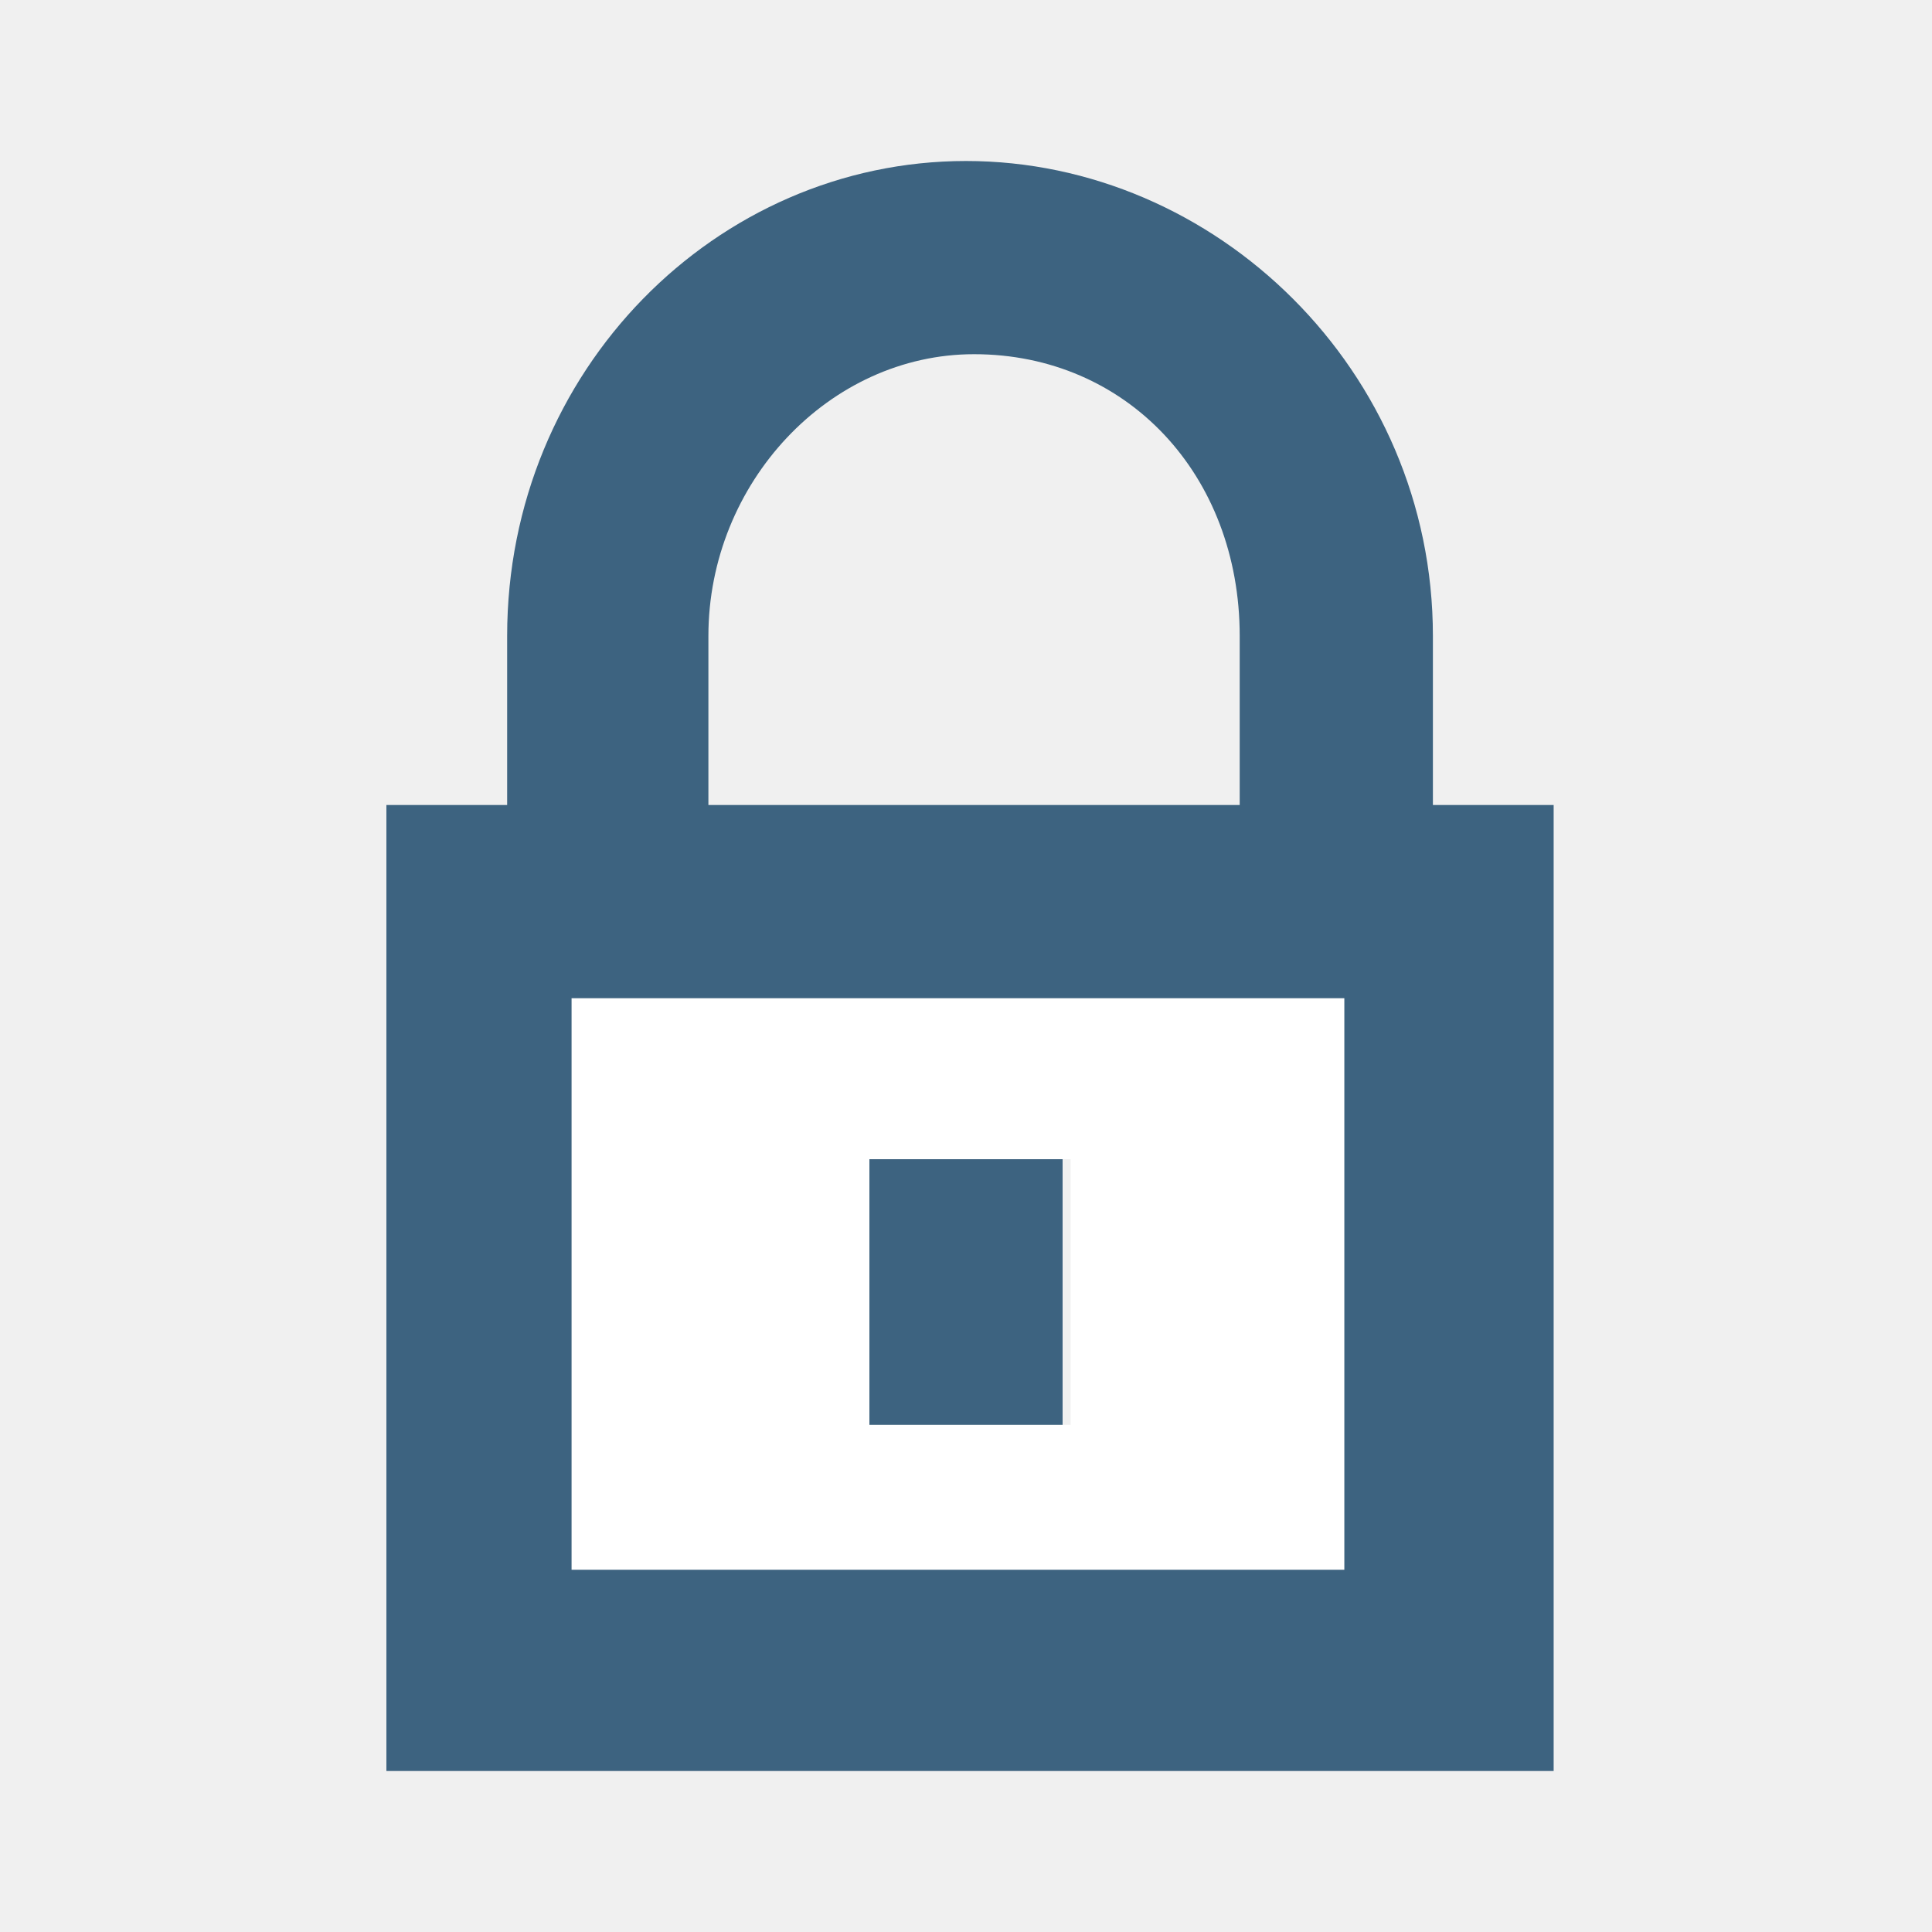
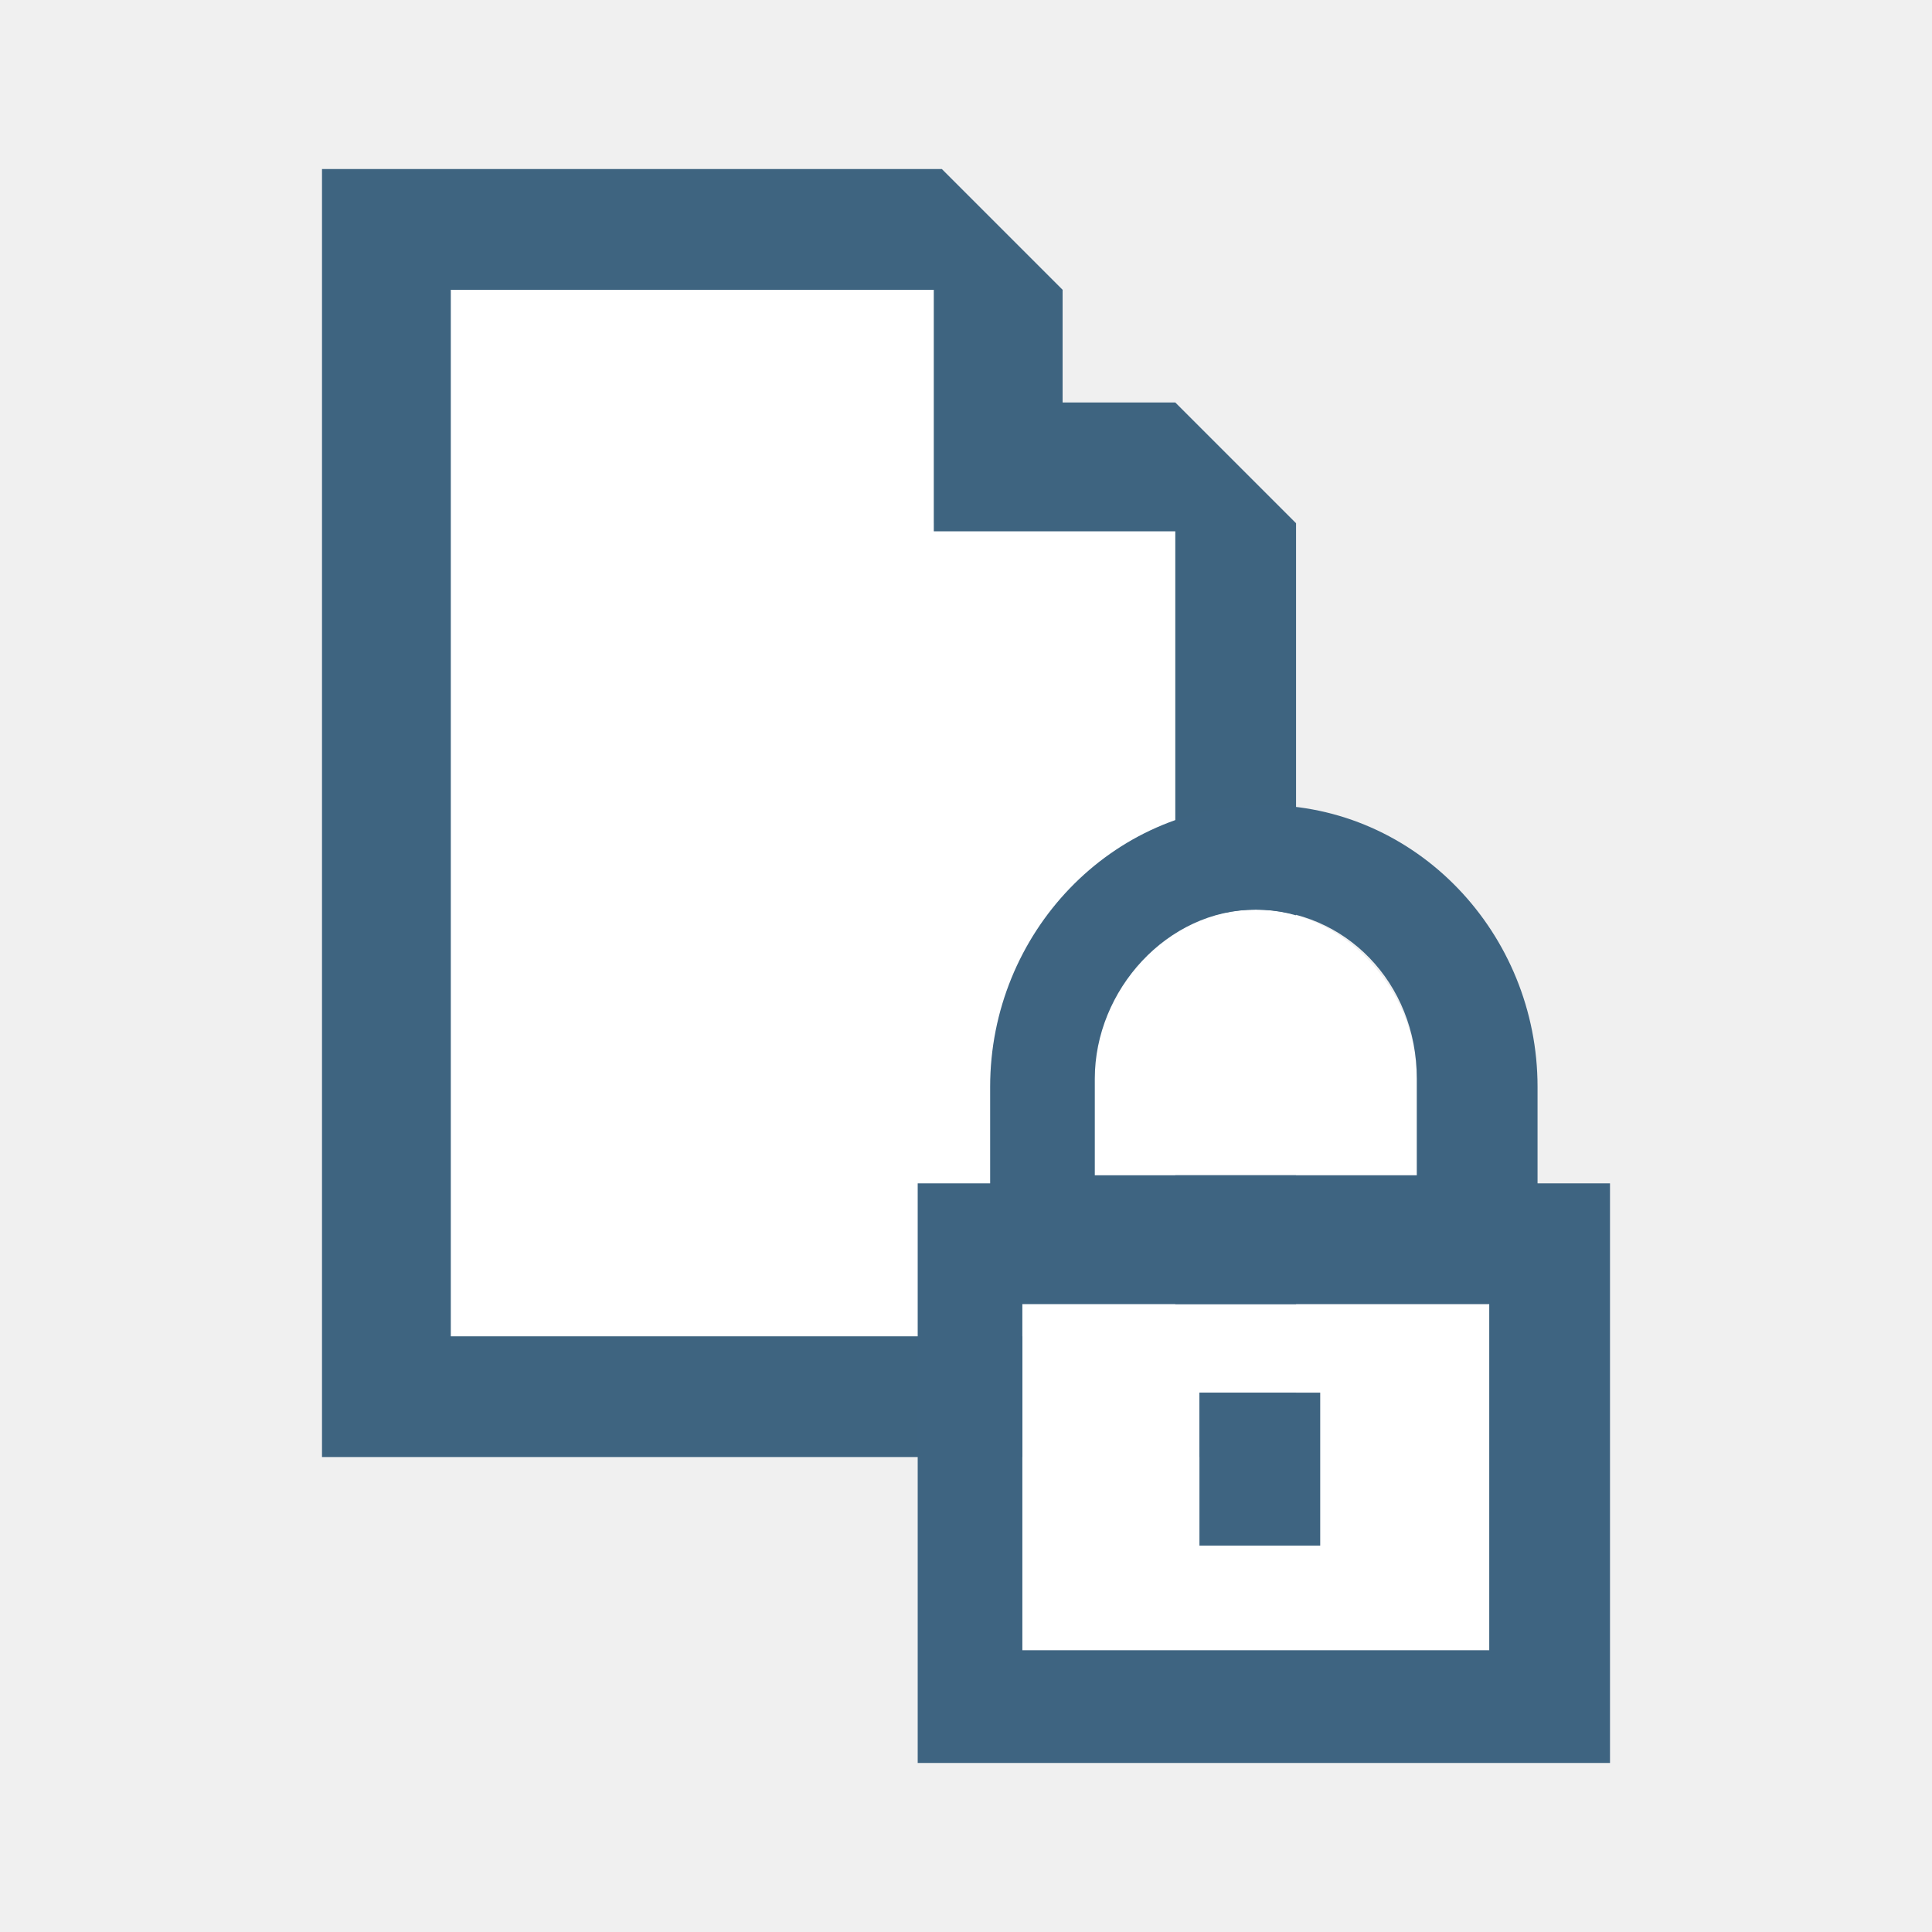
<svg xmlns="http://www.w3.org/2000/svg" version="1.1" id="Layer_1" x="0px" y="0px" viewBox="0 0 24 24" enable-background="new 0 0 24 24" xml:space="preserve">
-   <g id="Layer_2">
-     <g id="Layer_2_1_">
-       <rect x="2" y="2" fill="none" width="20" height="20" />
+   <g>
+     <g>
+       <polygon fill="#FFFFFF" points="14.6,6.5 11.6,6.5 11.6,3.6 5.5,3.6 5.5,16.6 14.6,16.6   " />
+       <path fill="#3E6480" d="M16.1,6.5L14.6,5v0h-1.4V3.6h0l-1.5-1.5H4v16h12.1L16.1,6.5z M5.5,3.6h6.1v3h3l0,10h-9V3.6z" />
    </g>
-   </g>
-   <g id="art">
    <g>
-       <path fill="#FFFFFF" d="M7.1,19.5h9.6v-7.1H7.1V19.5z M10.8,14.4h2.5v3.3h-2.5V14.4z" />
-       <rect x="10.8" y="14.4" fill="#3D6380" width="2.4" height="3.3" />
-       <path fill="#3D6380" d="M17.8,10V7.9C17.8,4.6,15.1,2,12,2S6.3,4.6,6.3,7.9V10H4.8v12h14.5V10H17.8z M8.8,7.9    c0-1.9,1.5-3.5,3.3-3.5c1.9,0,3.3,1.5,3.3,3.5V10H8.8V7.9z M16.9,19.5H7.1v-7.1h9.6v7.1H16.9z" />
+       <path fill="#FFFFFF" d="M17.6,13.4c0-1.1-0.9-2.1-2-2.1c-1.1,0-2,0.9-2,2.1v1.2h4V13.4z" />
+       <path fill="#FFFFFF" d="M12.7,20.5h5.8v-4.3h-5.8V20.5z M14.9,17.3h1.5v1.9h-1.5V17.3z" />
+       <rect x="14.9" y="17.3" fill="#3E6481" width="1.5" height="1.9" />
+       <path fill="#3E6481" d="M19.1,14.7v-1.2c0-1.9-1.5-3.5-3.4-3.5c-1.9,0-3.4,1.6-3.4,3.5v1.2h-0.9v7.2H20v-7.2H19.1z M13.6,13.4    c0-1.1,0.9-2.1,2-2.1c1.1,0,2,0.9,2,2.1v1.2h-4V13.4z M18.5,20.5h-5.8v-4.3h5.8V20.5z" />
    </g>
  </g>
</svg>
